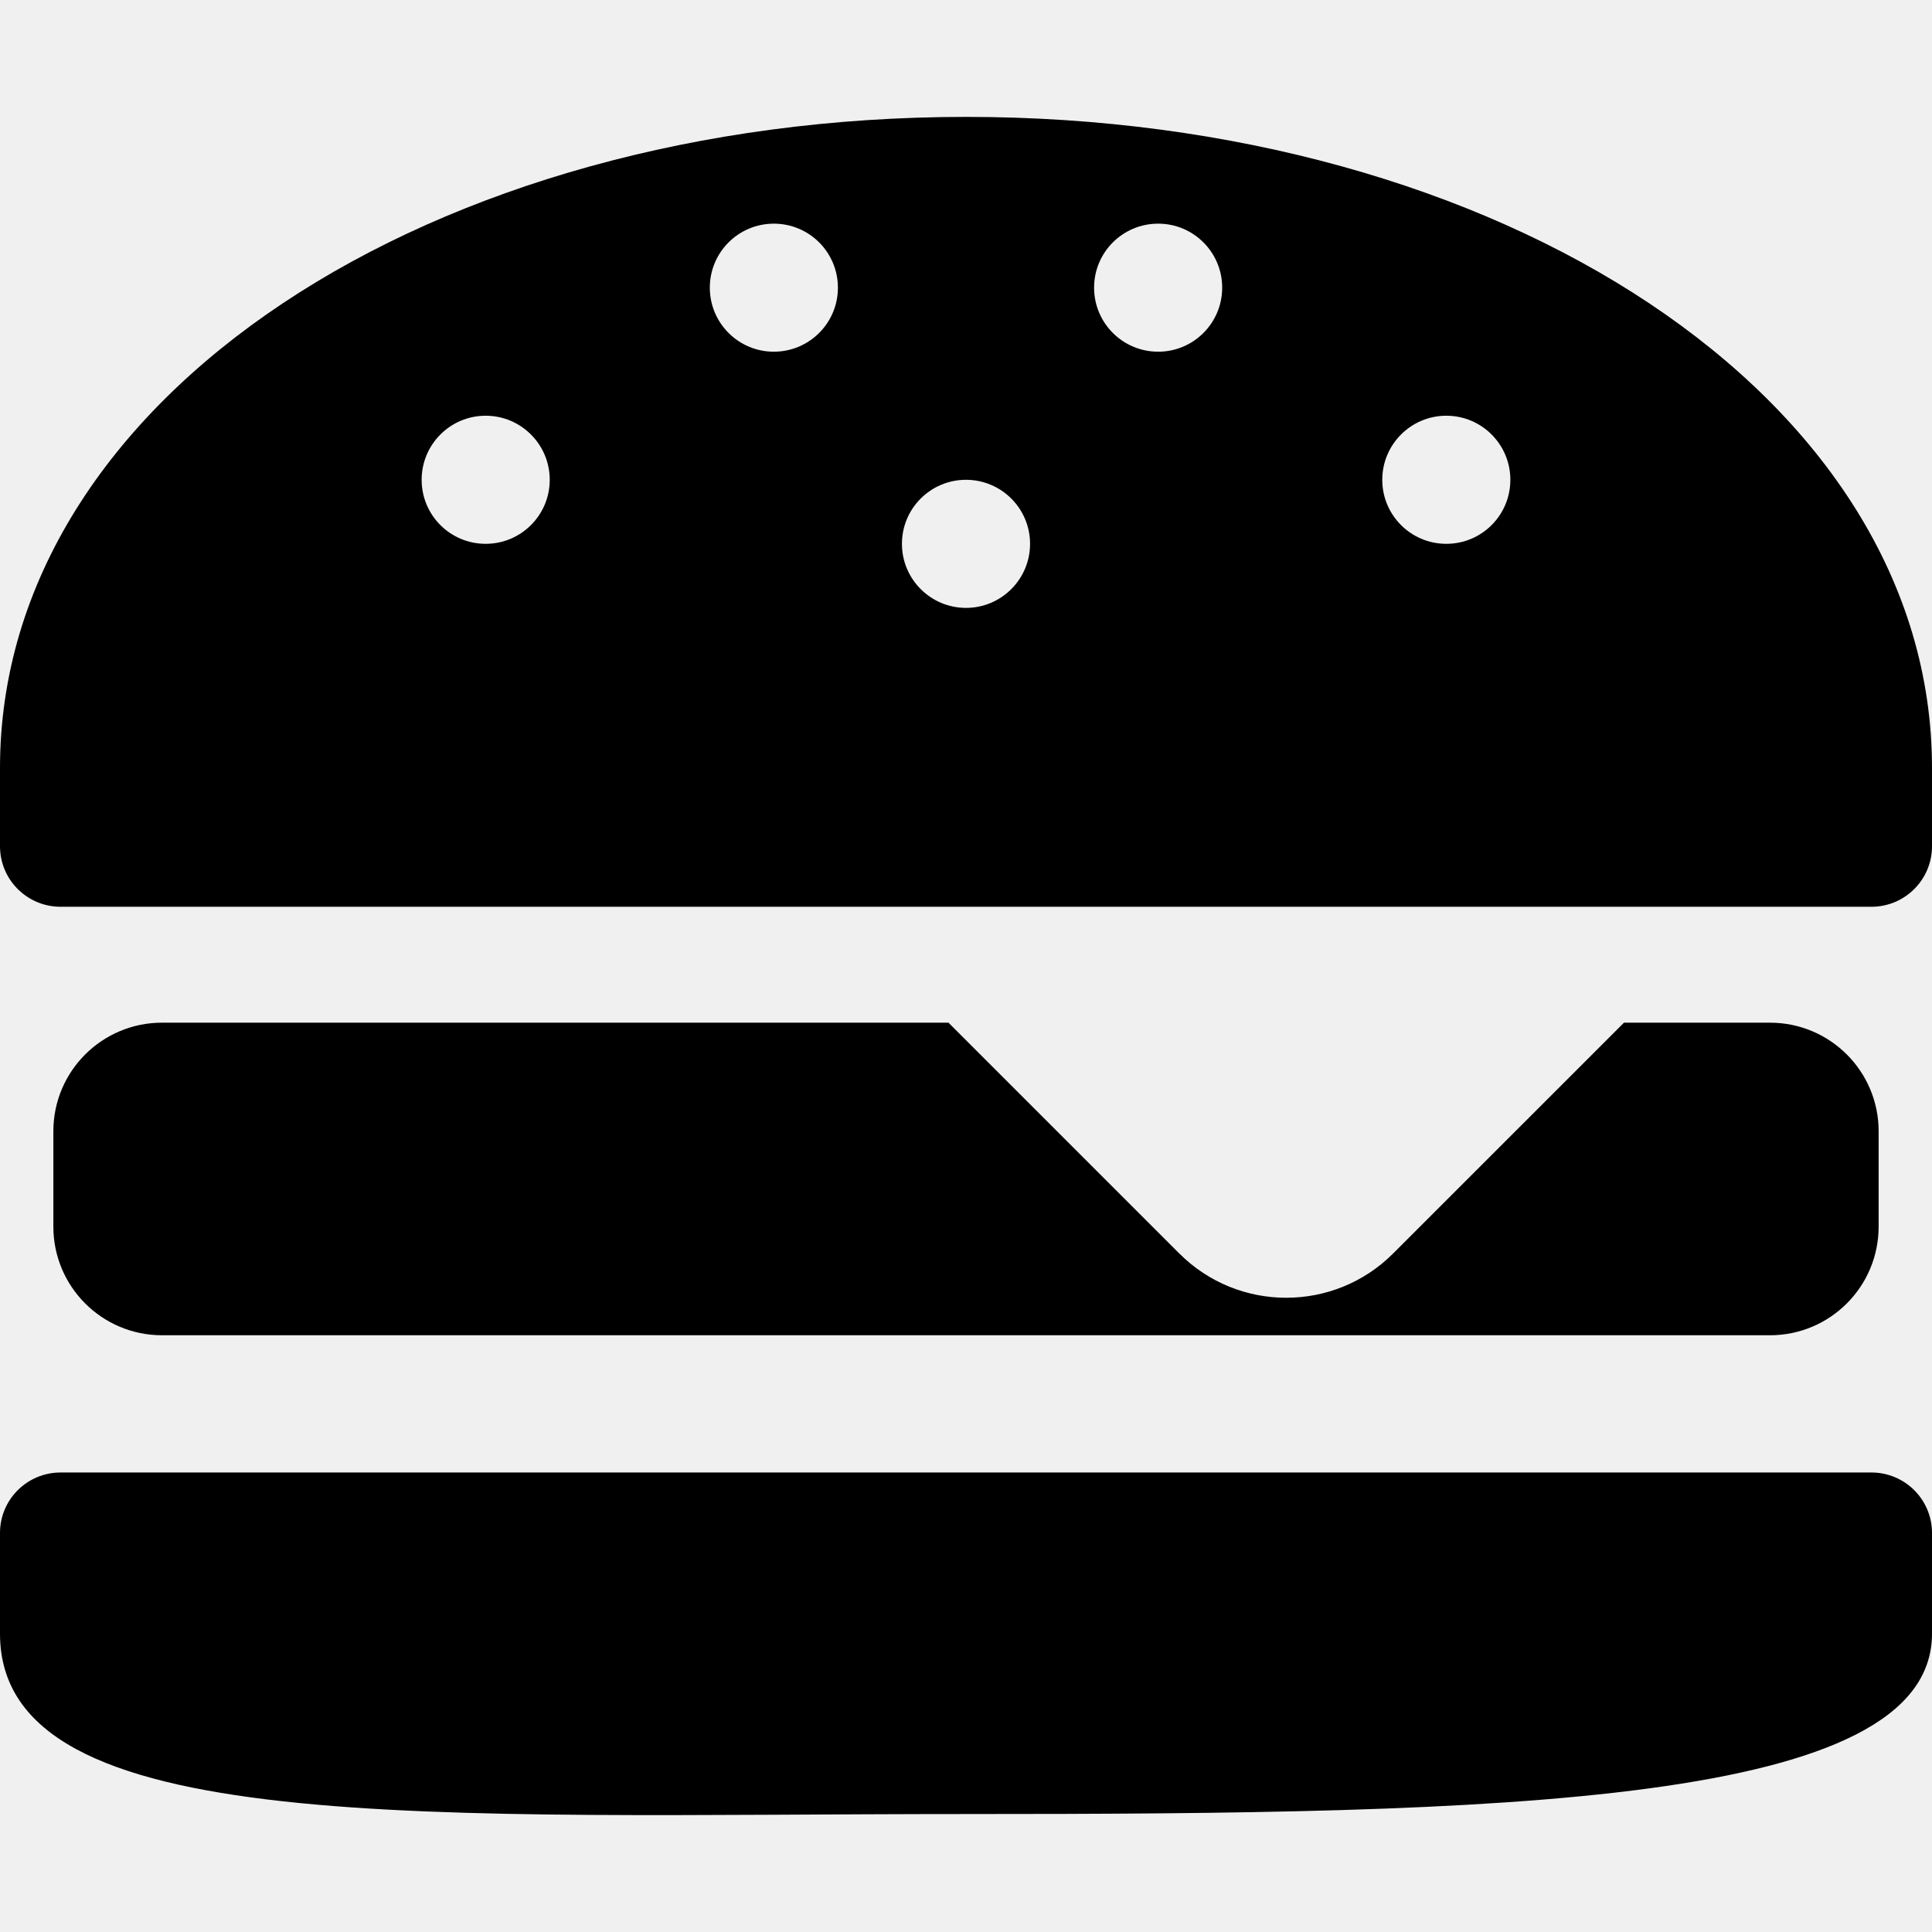
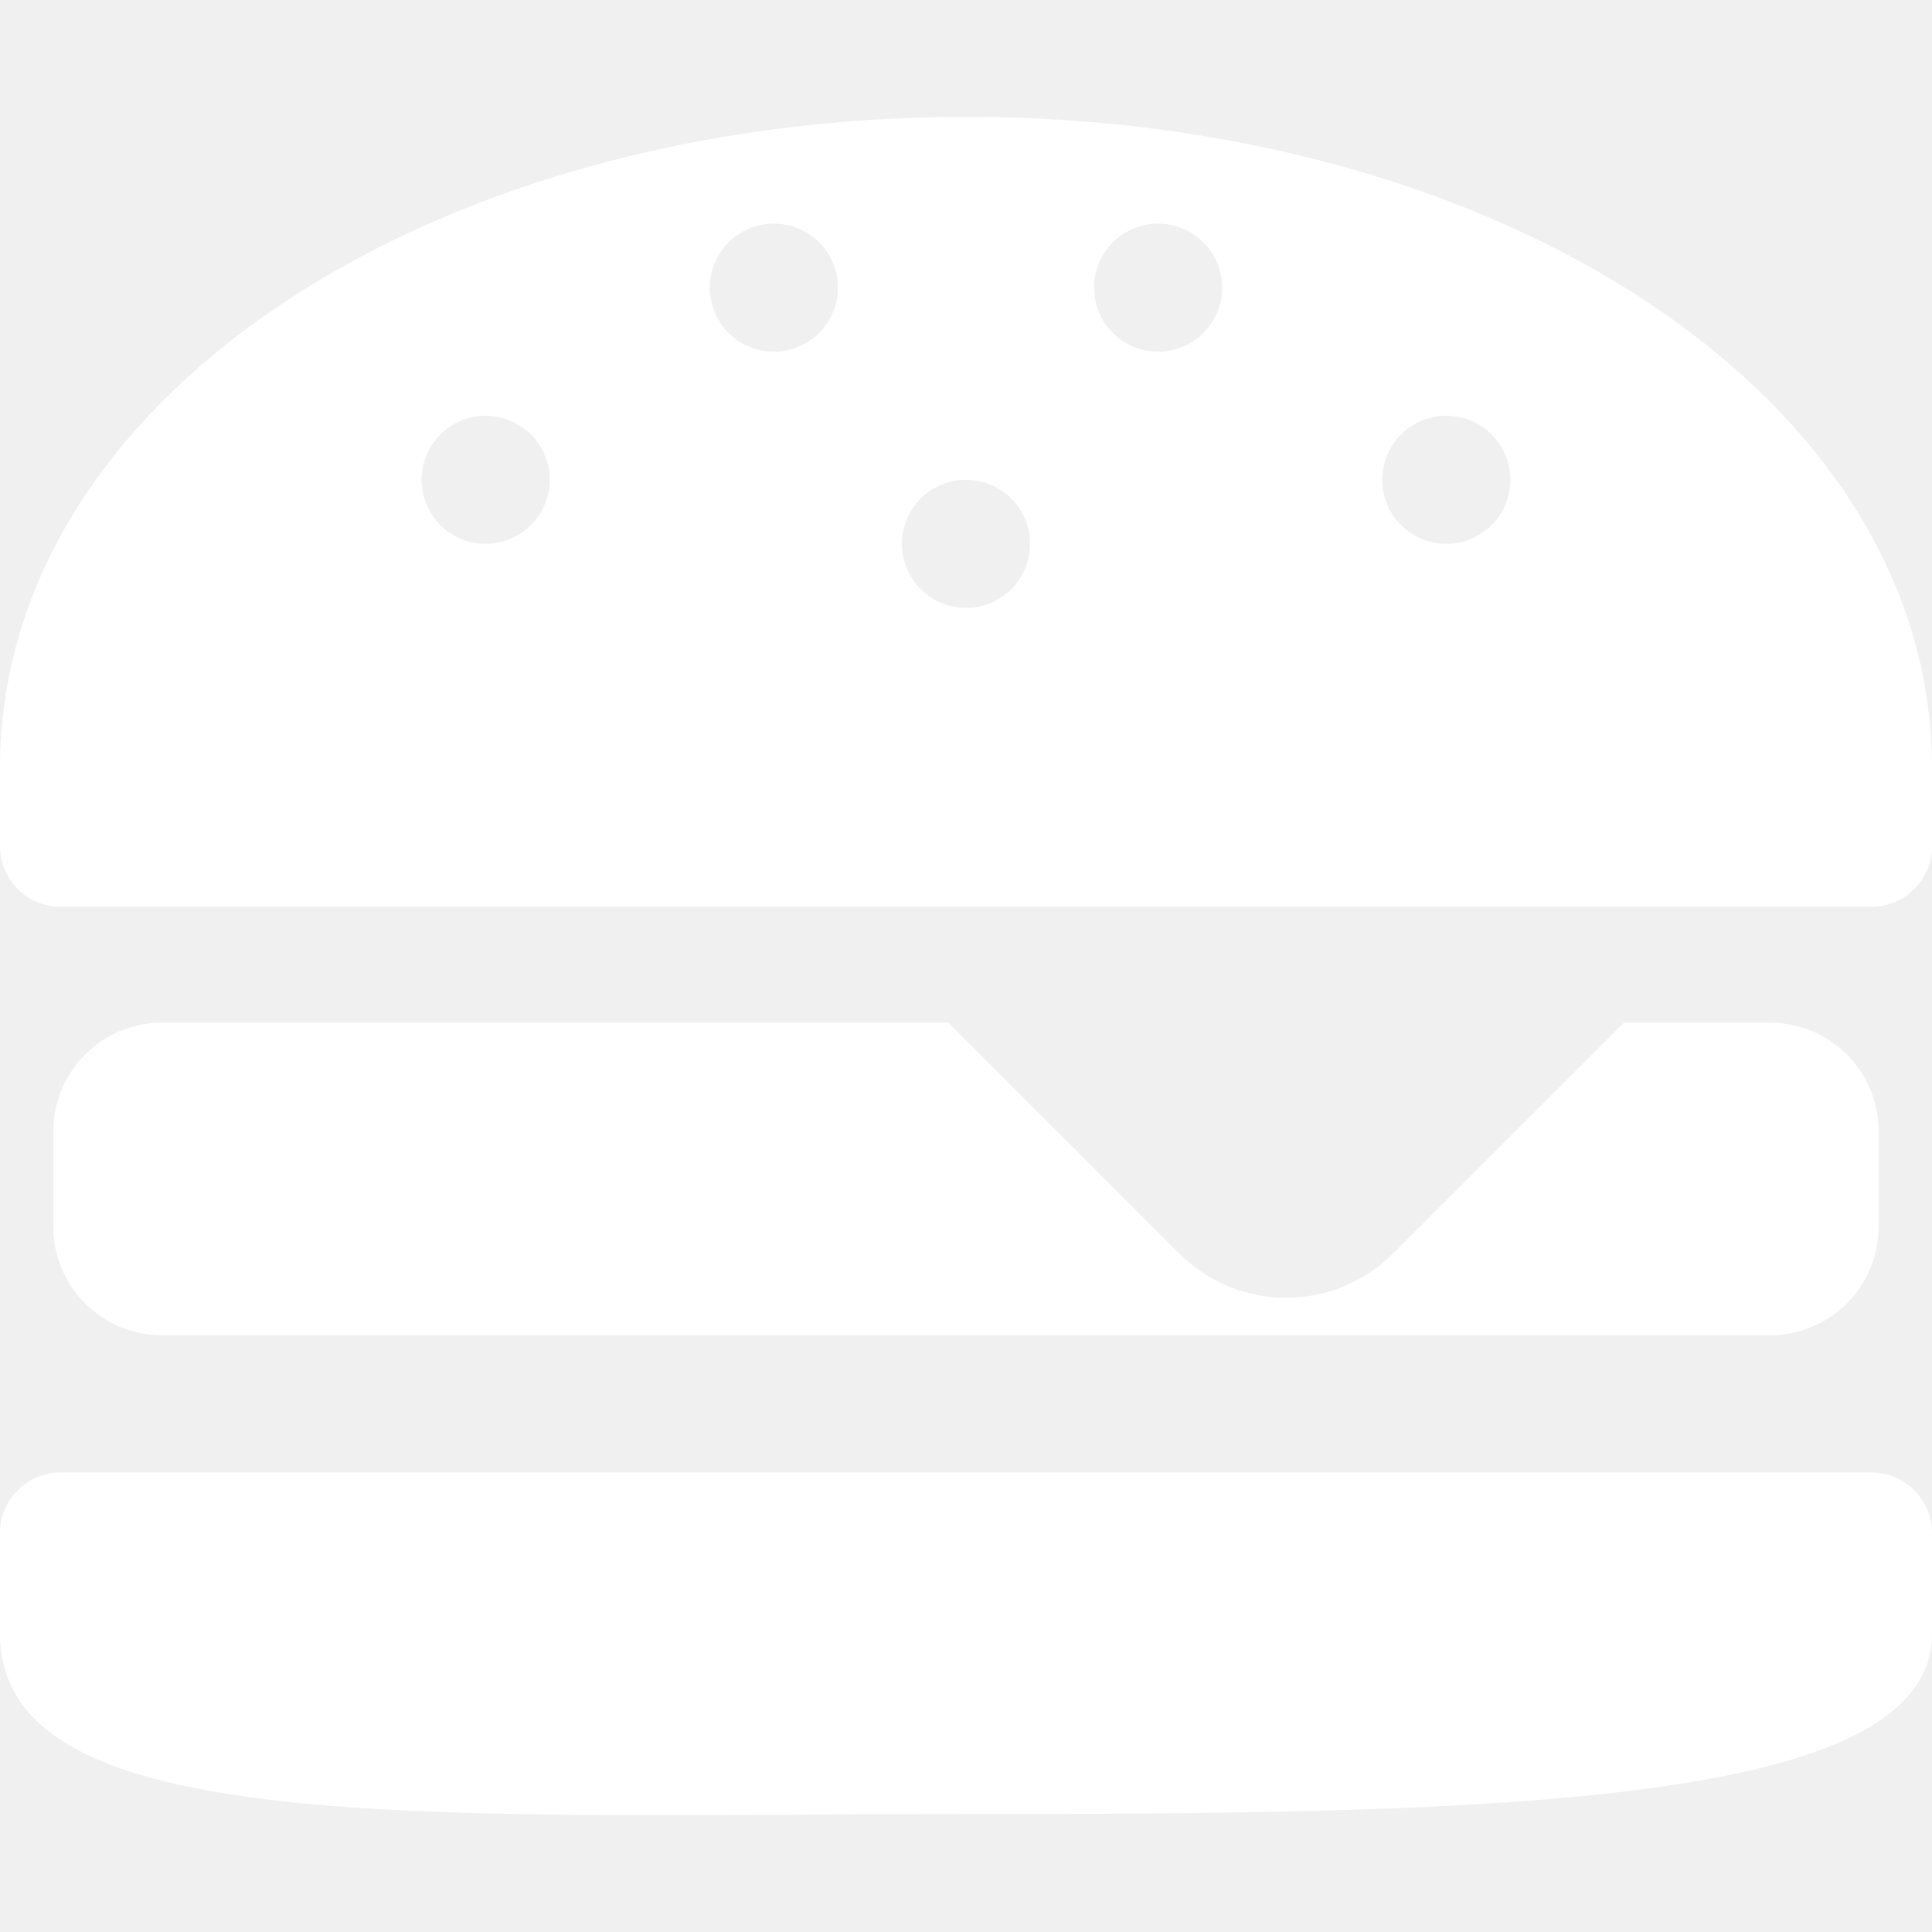
<svg xml:space="preserve" viewBox="0 0 512 512">
-   <path d="M495.957 390.227H16.044C7.185 390.227 0 397.401 0 406.249v26.685c0 54.749 114.619 47.804 256 47.804s256-2.185 256-47.804v-26.685c0-8.848-7.185-16.022-16.043-16.022M42.934 353.858h426.13c15.913 0 28.794-12.891 28.794-28.794v-25.272c0-15.891-12.881-28.771-28.794-28.771H430.37l-61.163 61.152c-15.652 15.662-41.033 15.662-56.696 0l-61.152-61.152H42.934c-15.913 0-28.793 12.88-28.793 28.771v25.272c0 15.903 12.881 28.794 28.793 28.794M256 30.977c-141.38 0-256 74.13-256 172.554v20.739c0 8.848 7.185 16.032 16.044 16.032h479.913c8.858 0 16.043-7.185 16.043-16.032v-20.739c0-98.424-114.62-172.554-256-172.554M128.706 144.118c-9.38 0-16.967-7.586-16.967-16.967 0-9.37 7.587-16.978 16.967-16.978 9.37 0 16.978 7.609 16.978 16.978 0 9.381-7.608 16.967-16.978 16.967m76.37-50.913c-9.37 0-16.967-7.598-16.967-16.967 0-9.381 7.598-16.967 16.967-16.967 9.38 0 16.978 7.586 16.978 16.967 0 9.37-7.598 16.967-16.978 16.967M256 161.097c-9.37 0-16.978-7.609-16.978-16.978s7.609-16.967 16.978-16.967 16.978 7.598 16.978 16.967-7.609 16.978-16.978 16.978m50.924-67.892c-9.38 0-16.978-7.598-16.978-16.967 0-9.381 7.598-16.967 16.978-16.967 9.37 0 16.967 7.586 16.967 16.967 0 9.37-7.598 16.967-16.967 16.967m76.369 50.913c-9.37 0-16.978-7.586-16.978-16.967 0-9.37 7.609-16.978 16.978-16.978 9.381 0 16.967 7.609 16.967 16.978 0 9.381-7.586 16.967-16.967 16.967" fill="currentColor" />
+   <path d="M495.957 390.227H16.044C7.185 390.227 0 397.401 0 406.249v26.685c0 54.749 114.619 47.804 256 47.804s256-2.185 256-47.804v-26.685c0-8.848-7.185-16.022-16.043-16.022M42.934 353.858h426.13c15.913 0 28.794-12.891 28.794-28.794v-25.272c0-15.891-12.881-28.771-28.794-28.771H430.37l-61.163 61.152c-15.652 15.662-41.033 15.662-56.696 0l-61.152-61.152H42.934c-15.913 0-28.793 12.88-28.793 28.771v25.272c0 15.903 12.881 28.794 28.793 28.794M256 30.977c-141.38 0-256 74.13-256 172.554v20.739c0 8.848 7.185 16.032 16.044 16.032h479.913c8.858 0 16.043-7.185 16.043-16.032v-20.739c0-98.424-114.62-172.554-256-172.554M128.706 144.118c-9.38 0-16.967-7.586-16.967-16.967 0-9.37 7.587-16.978 16.967-16.978 9.37 0 16.978 7.609 16.978 16.978 0 9.381-7.608 16.967-16.978 16.967m76.37-50.913c-9.37 0-16.967-7.598-16.967-16.967 0-9.381 7.598-16.967 16.967-16.967 9.38 0 16.978 7.586 16.978 16.967 0 9.37-7.598 16.967-16.978 16.967M256 161.097c-9.37 0-16.978-7.609-16.978-16.978s7.609-16.967 16.978-16.967 16.978 7.598 16.978 16.967-7.609 16.978-16.978 16.978m50.924-67.892c-9.38 0-16.978-7.598-16.978-16.967 0-9.381 7.598-16.967 16.978-16.967 9.37 0 16.967 7.586 16.967 16.967 0 9.37-7.598 16.967-16.967 16.967m76.369 50.913c-9.37 0-16.978-7.586-16.978-16.967 0-9.37 7.609-16.978 16.978-16.978 9.381 0 16.967 7.609 16.967 16.978 0 9.381-7.586 16.967-16.967 16.967" fill="#FFFFFF" />
</svg>
